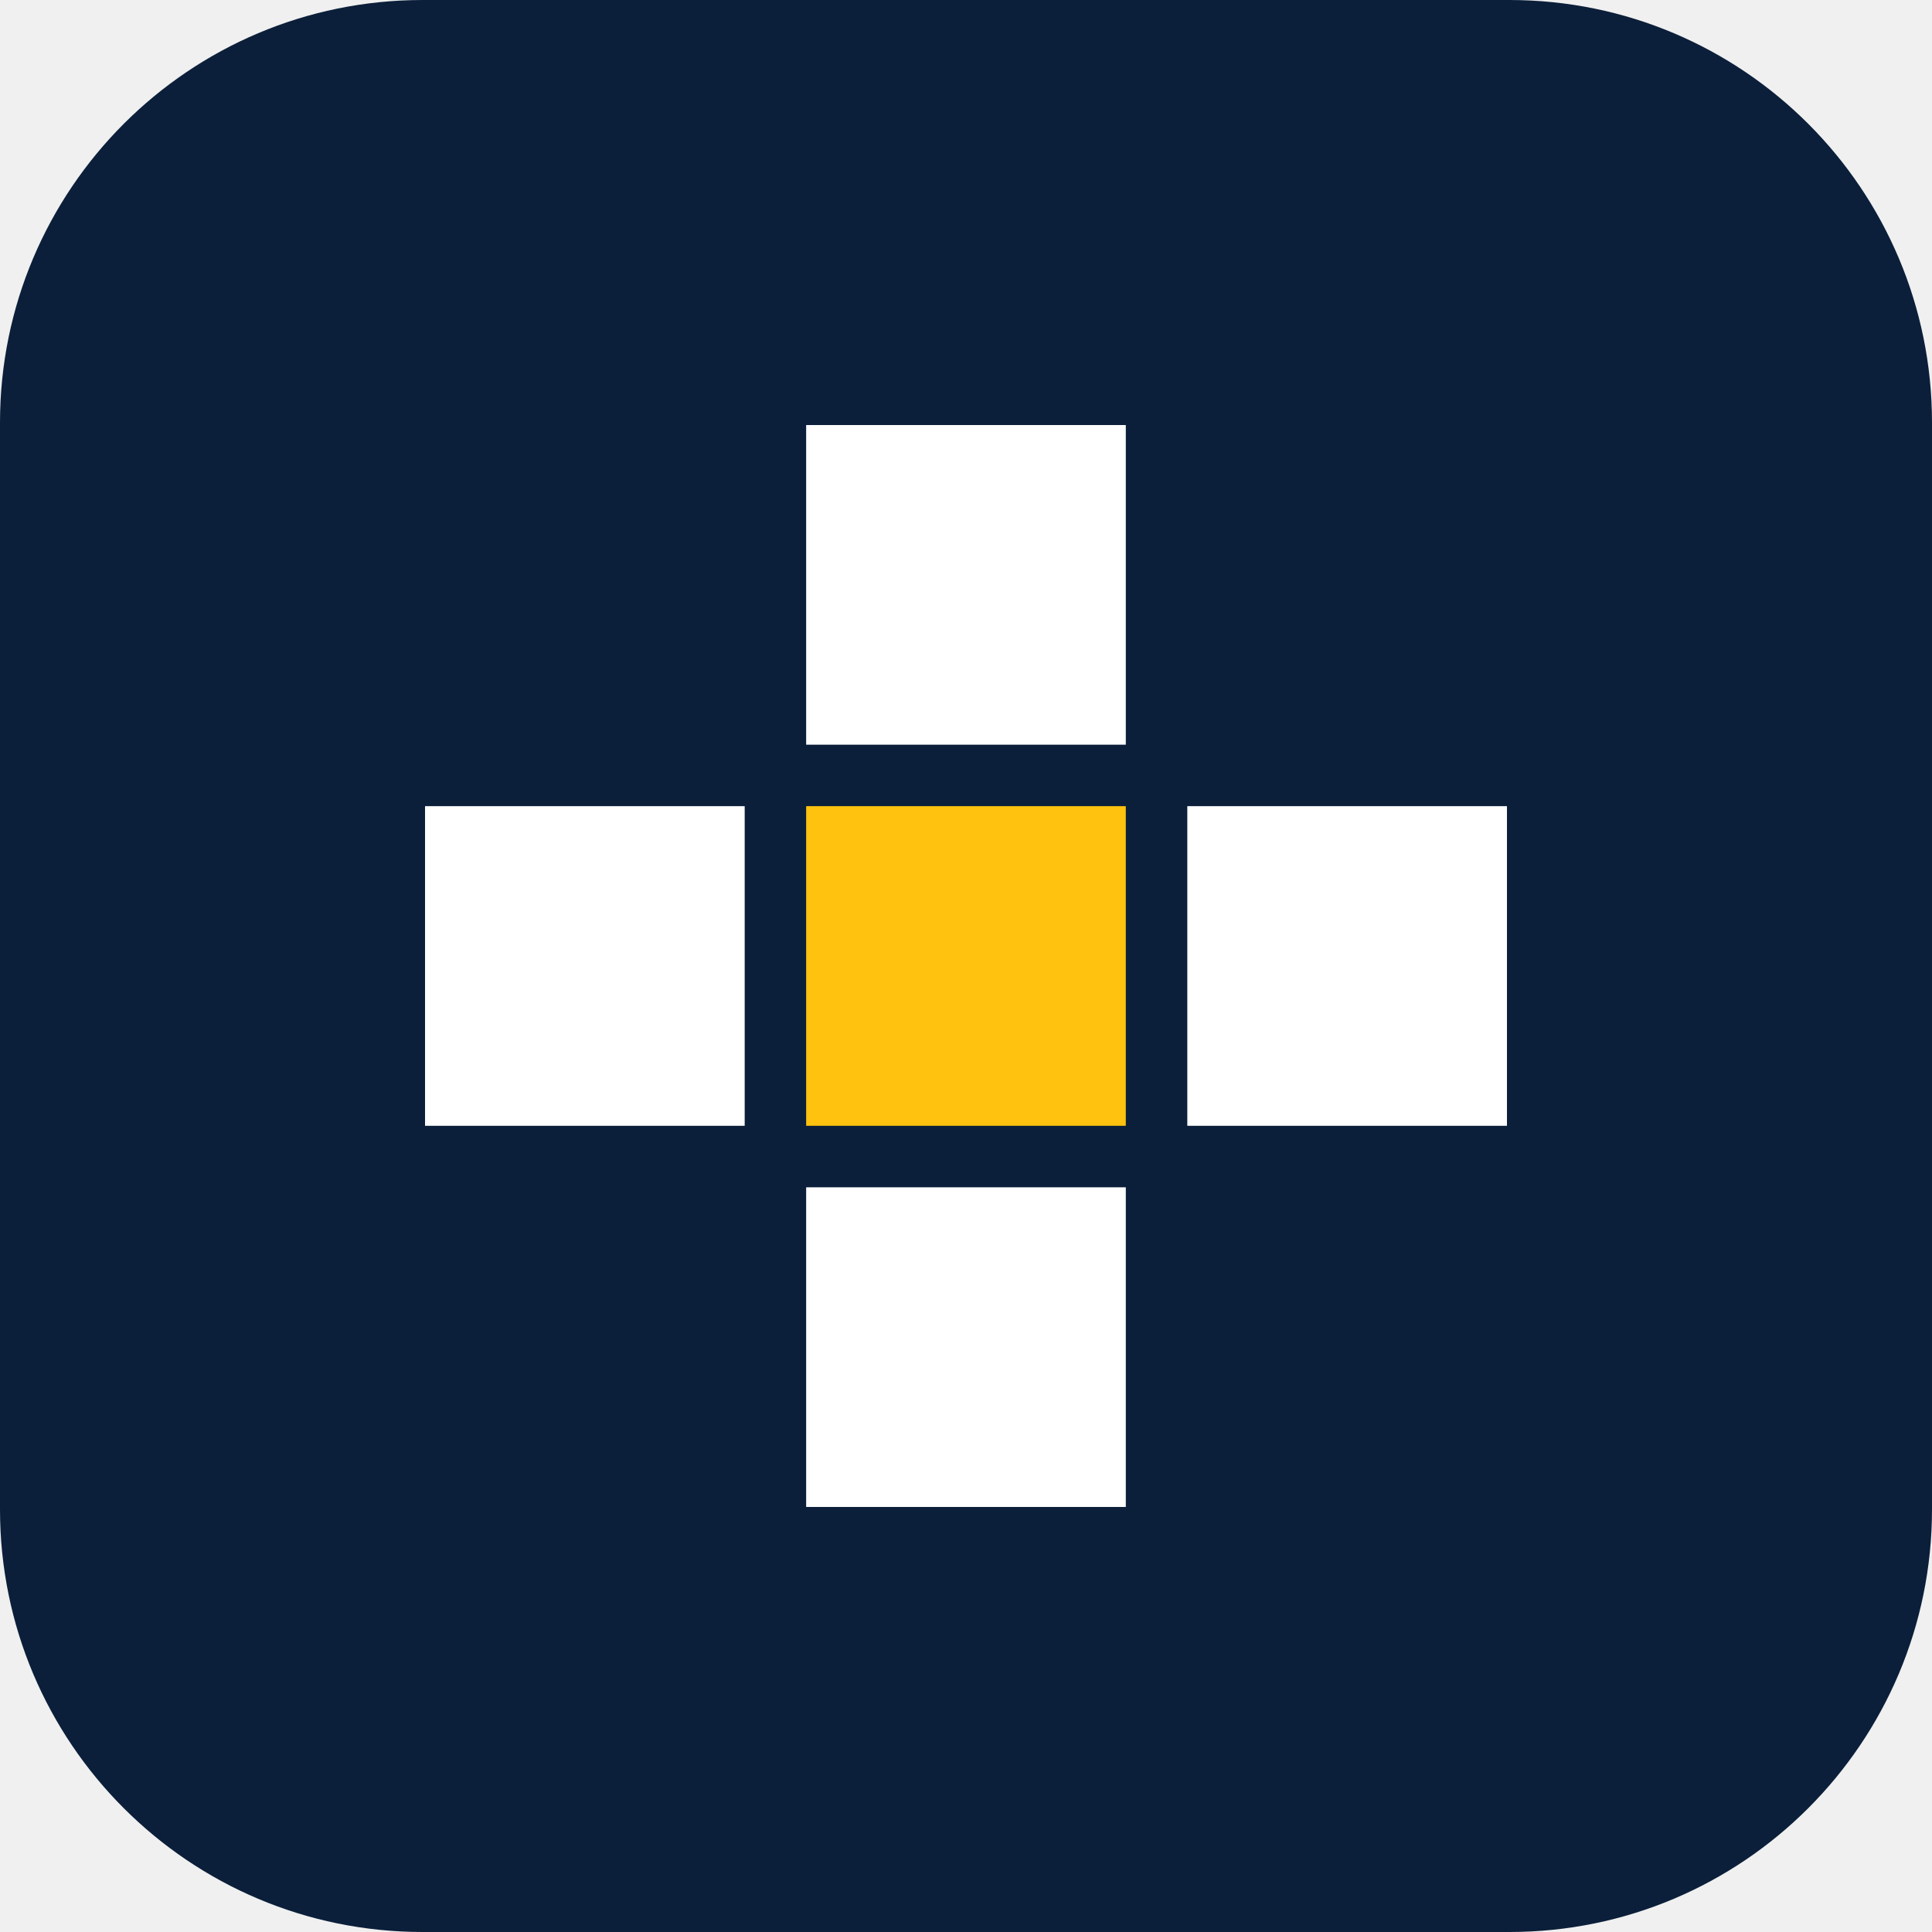
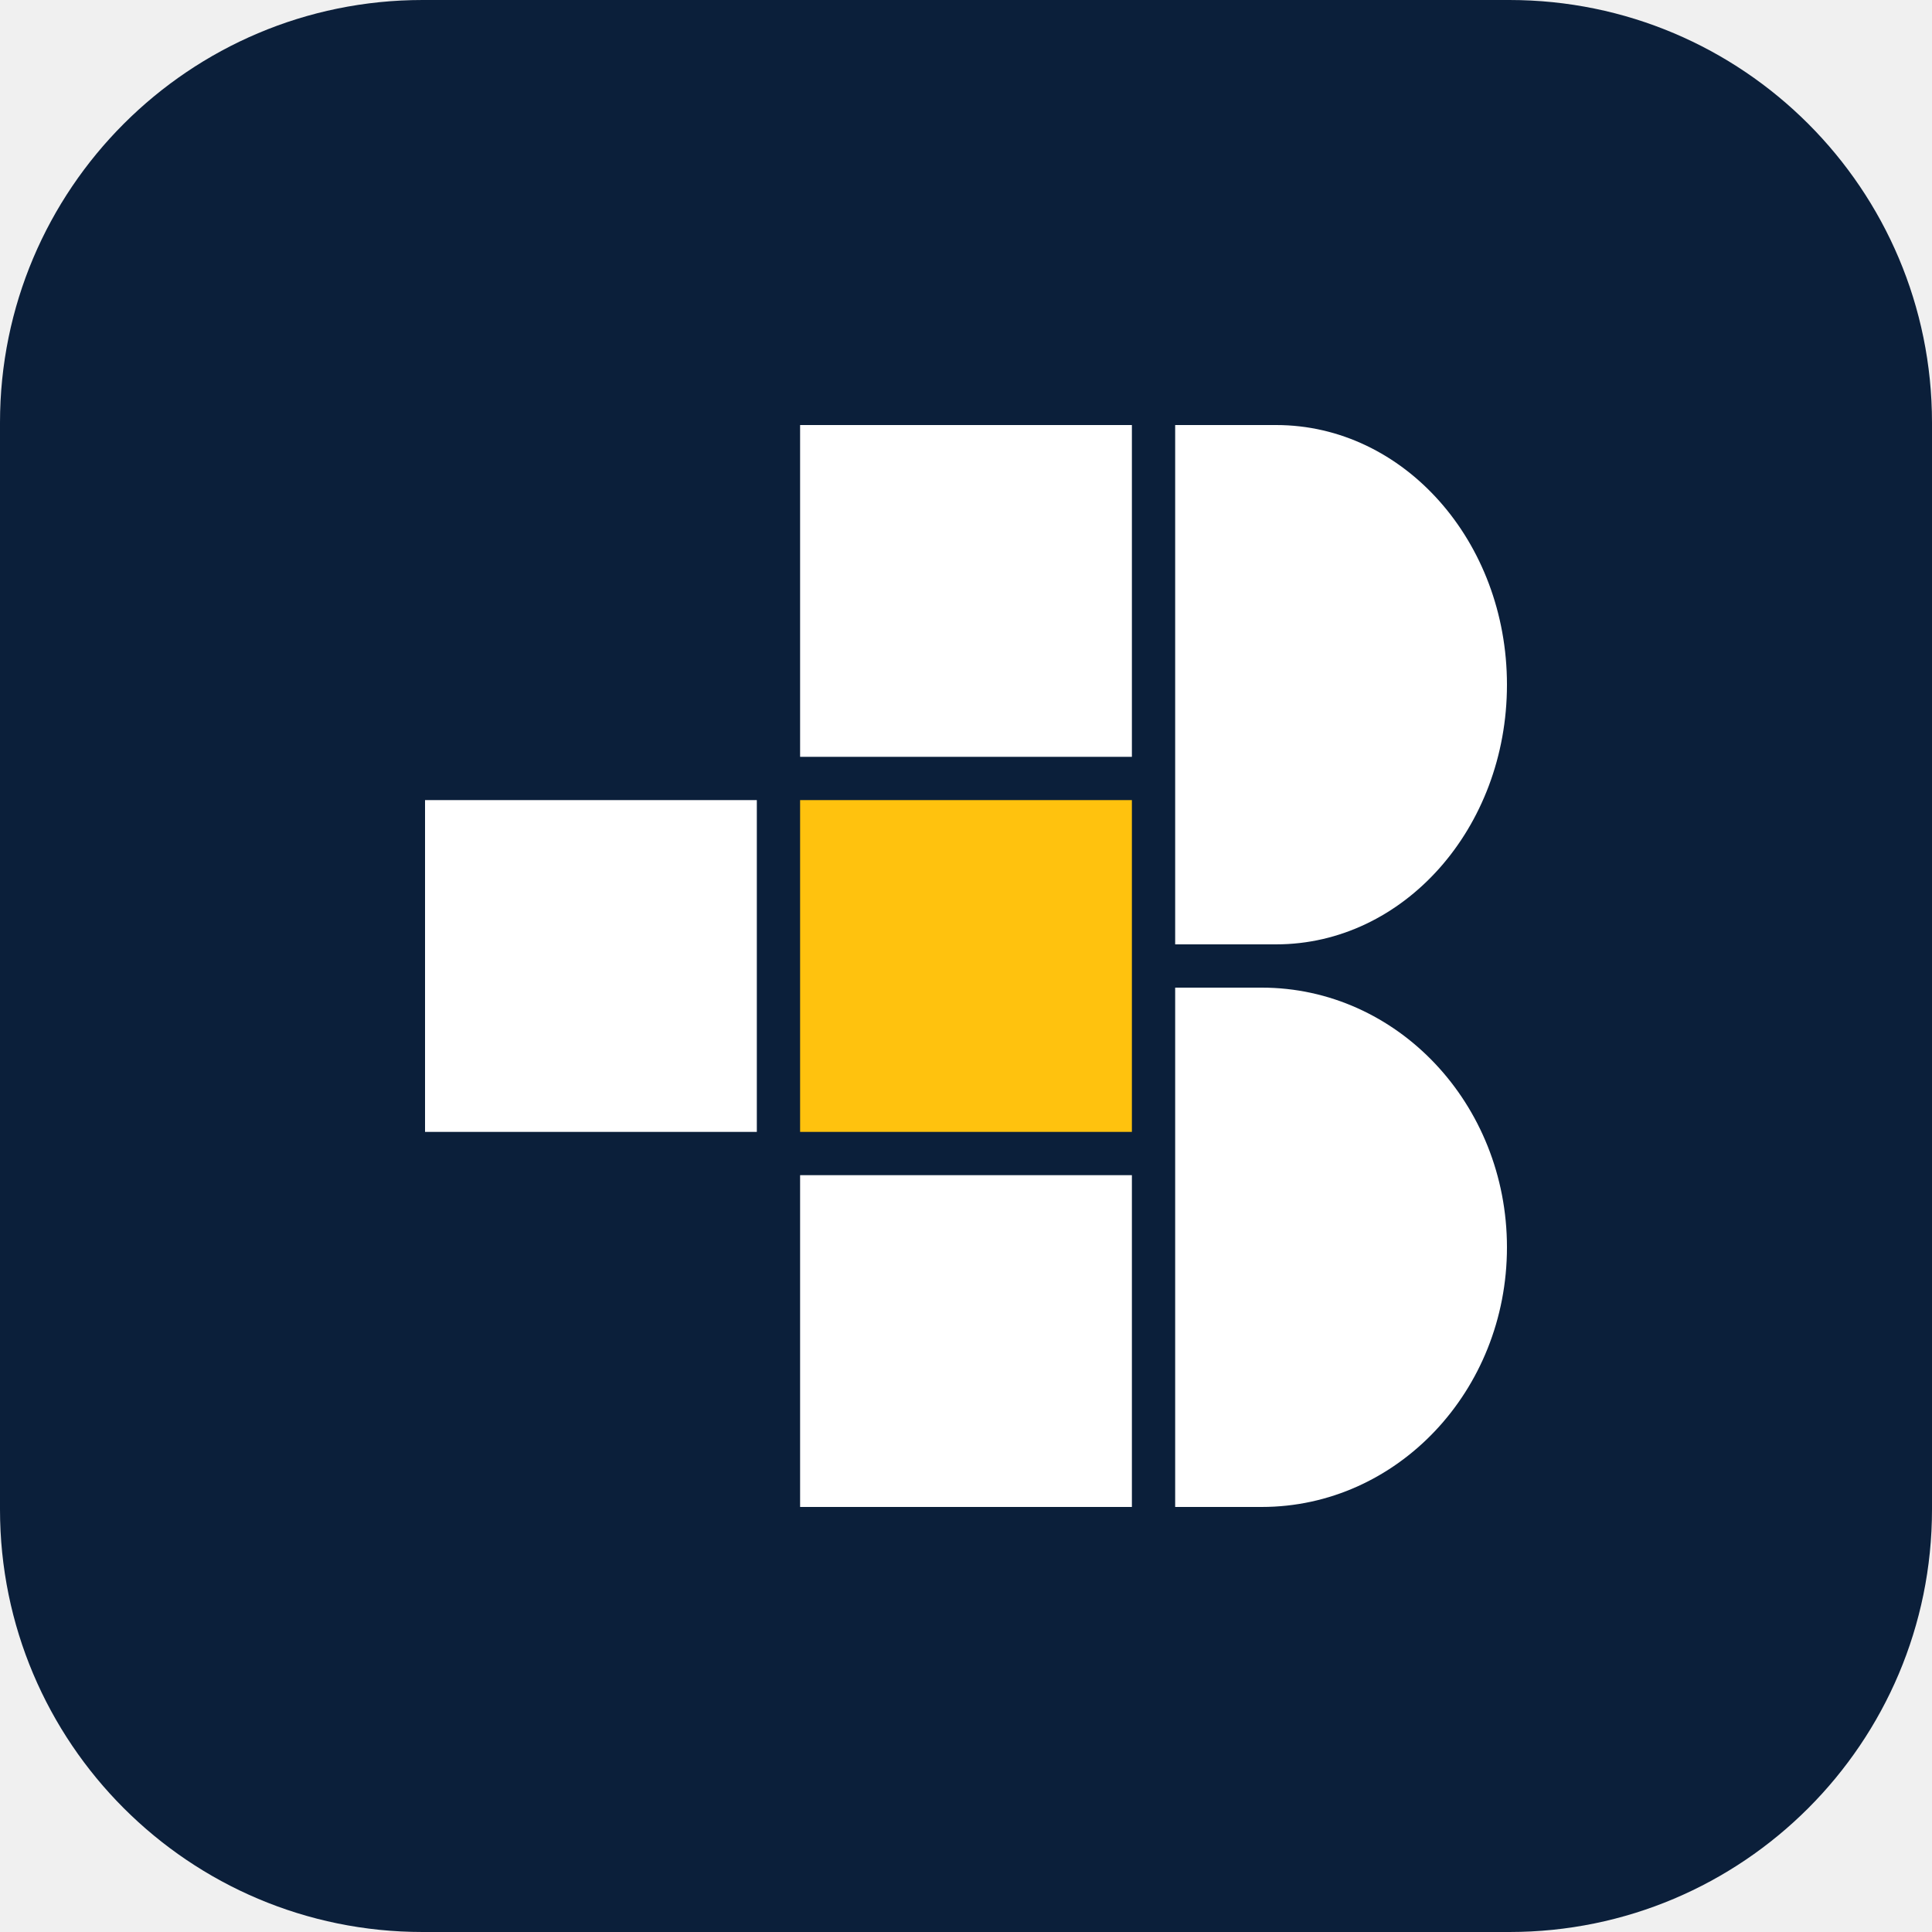
<svg xmlns="http://www.w3.org/2000/svg" viewBox="0 0 512 512" width="512" height="512">
  <rect width="512" height="512" rx="112" fill="#0B1F3A" />
-   <rect x="213.64" y="112.64" width="84.71" height="84.71" fill="#FFFFFF" />
-   <rect x="112.64" y="213.64" width="84.71" height="84.71" fill="#FFFFFF" />
-   <rect x="314.65" y="213.64" width="84.71" height="84.71" fill="#FFFFFF" />
-   <rect x="213.64" y="314.65" width="84.71" height="84.71" fill="#FFFFFF" />
-   <rect x="213.64" y="213.64" width="84.71" height="84.71" fill="#FFC20E" />
+   <g transform="translate(112.64,112.64) scale(0.95573)">
+     <rect x="104" y="0" width="92" height="92" fill="#FFFFFF" />
+     <rect x="0" y="104" width="92" height="92" fill="#FFFFFF" />
+     <rect x="104" y="208" width="92" height="92" fill="#FFFFFF" />
+     <path d="M208 0H236A64 72 0 0 1 236 144H208Z" fill="#FFFFFF" />
+     <path d="M208 156H232A68 72 0 0 1 232 300H208Z" fill="#FFFFFF" />
+     <rect x="104" y="104" width="92" height="92" fill="#FFC20E" />
+   </g>
</svg>
